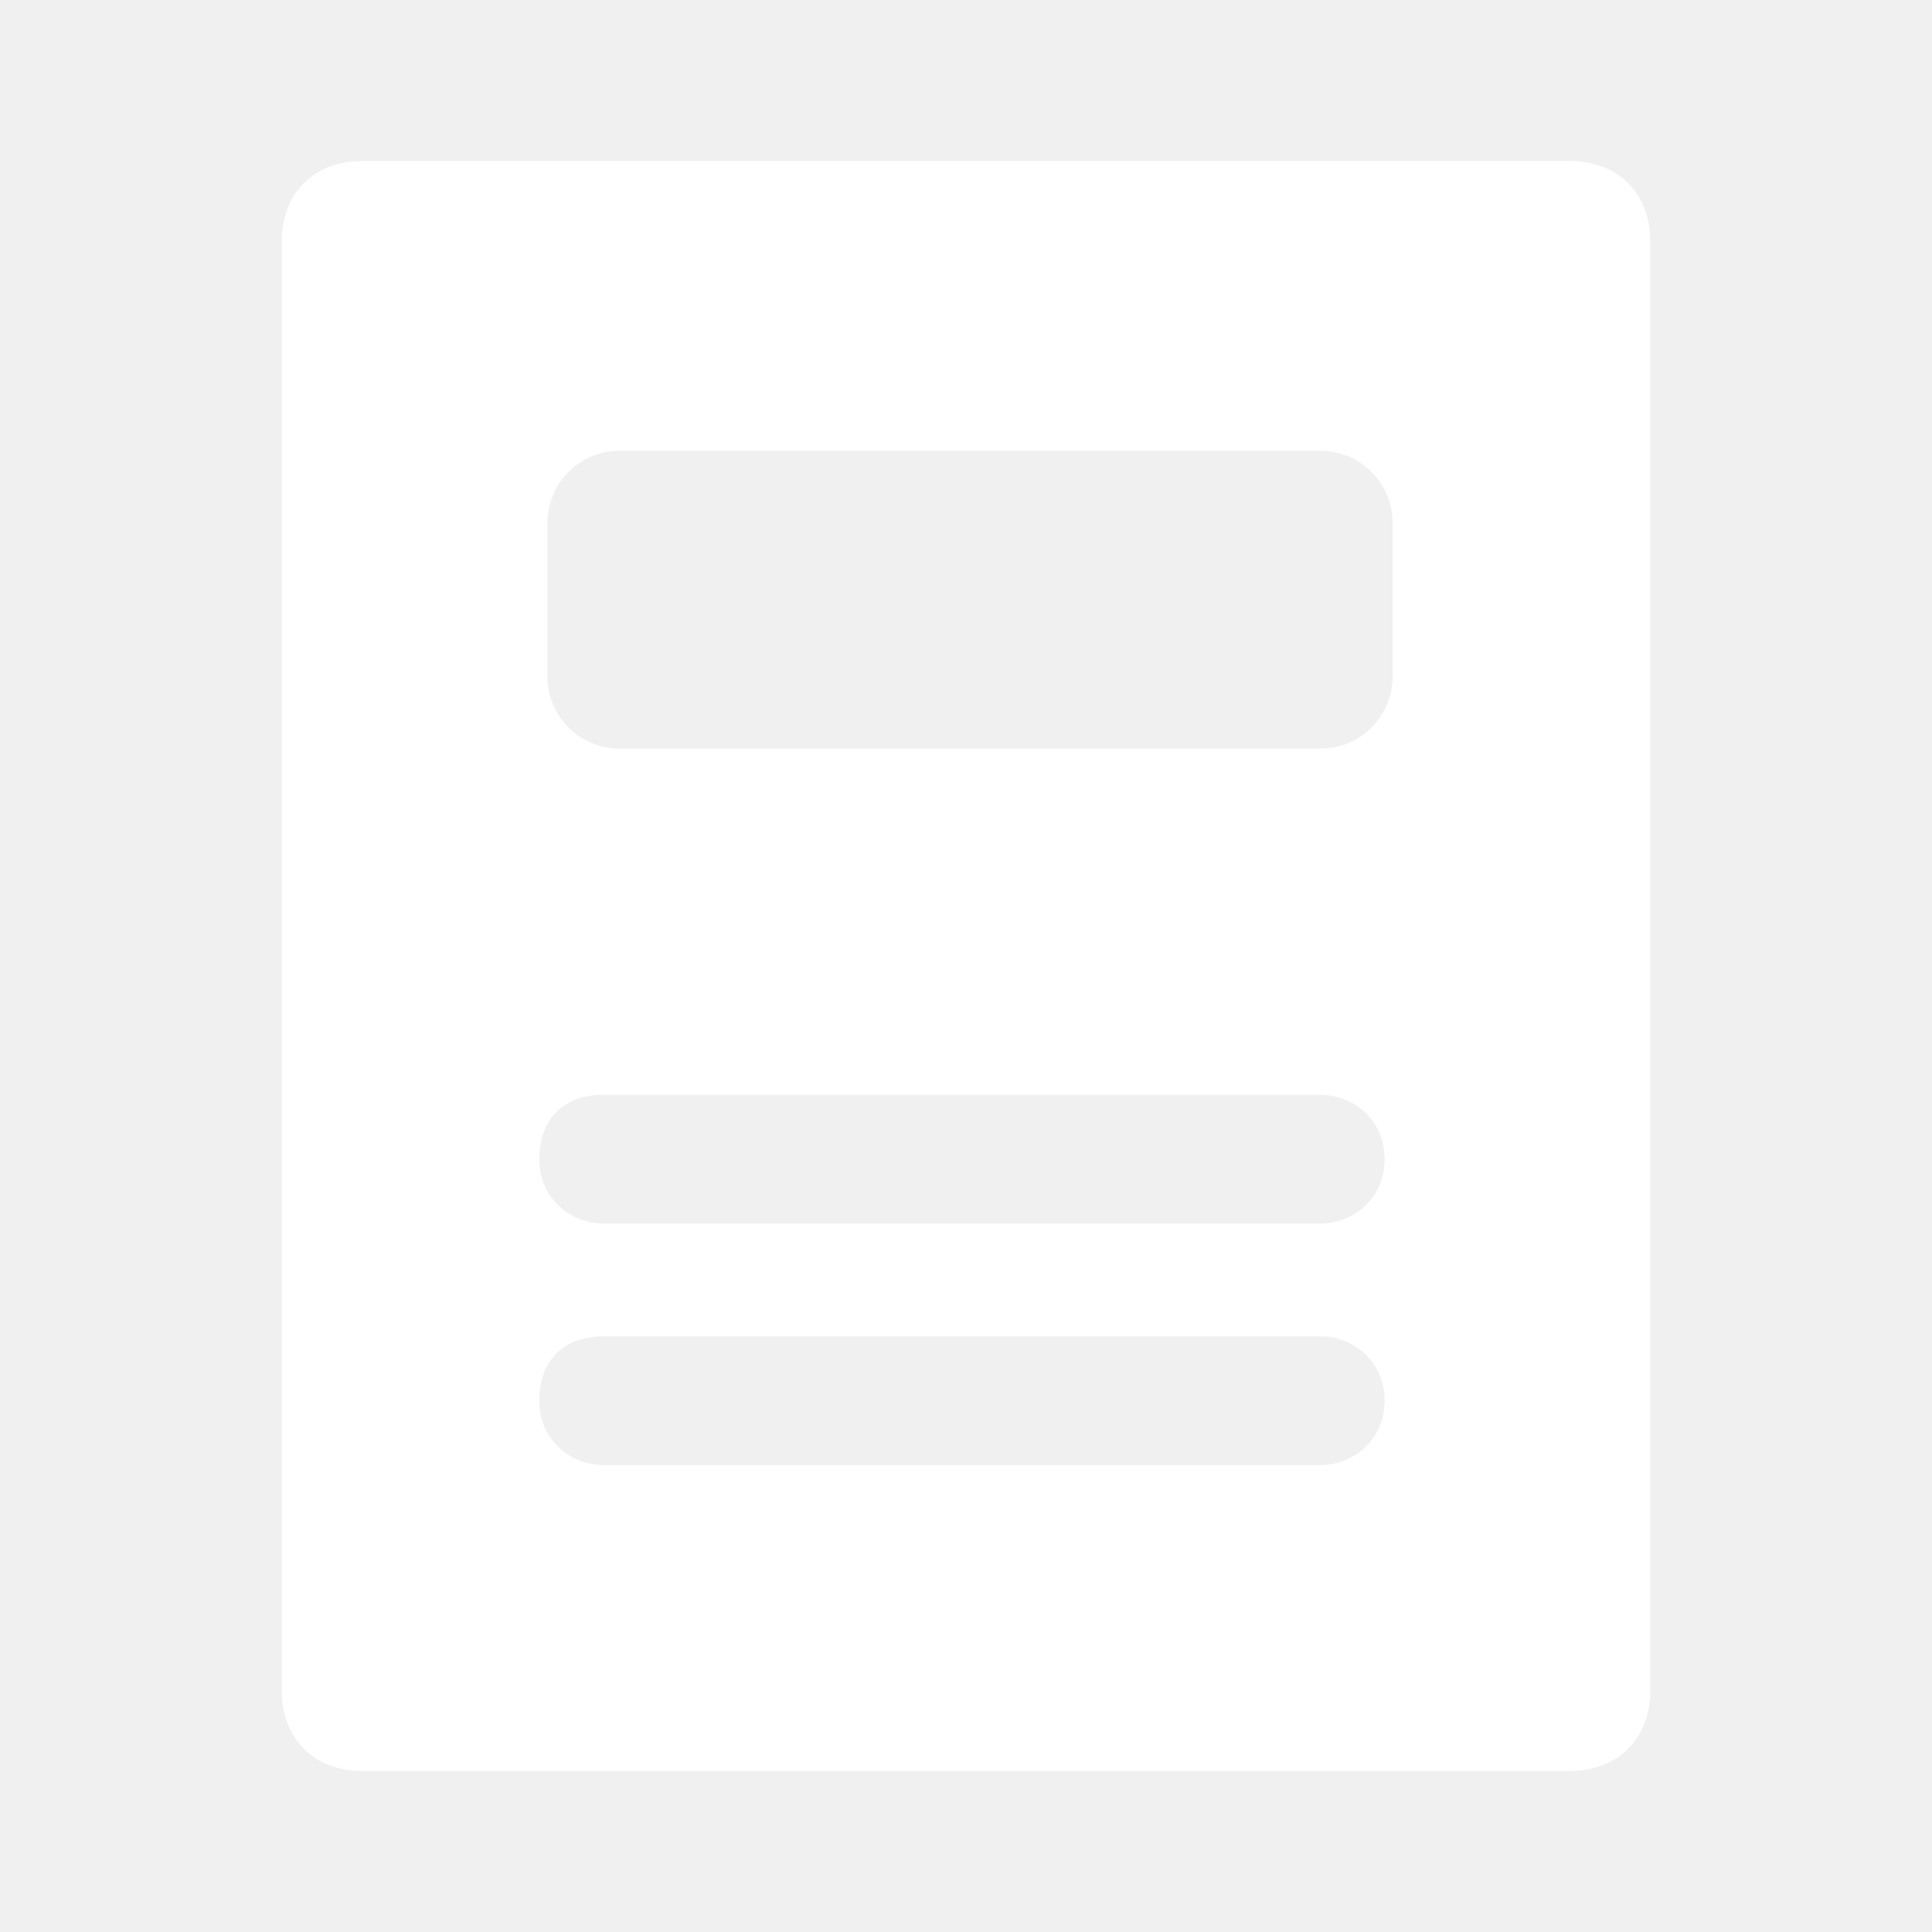
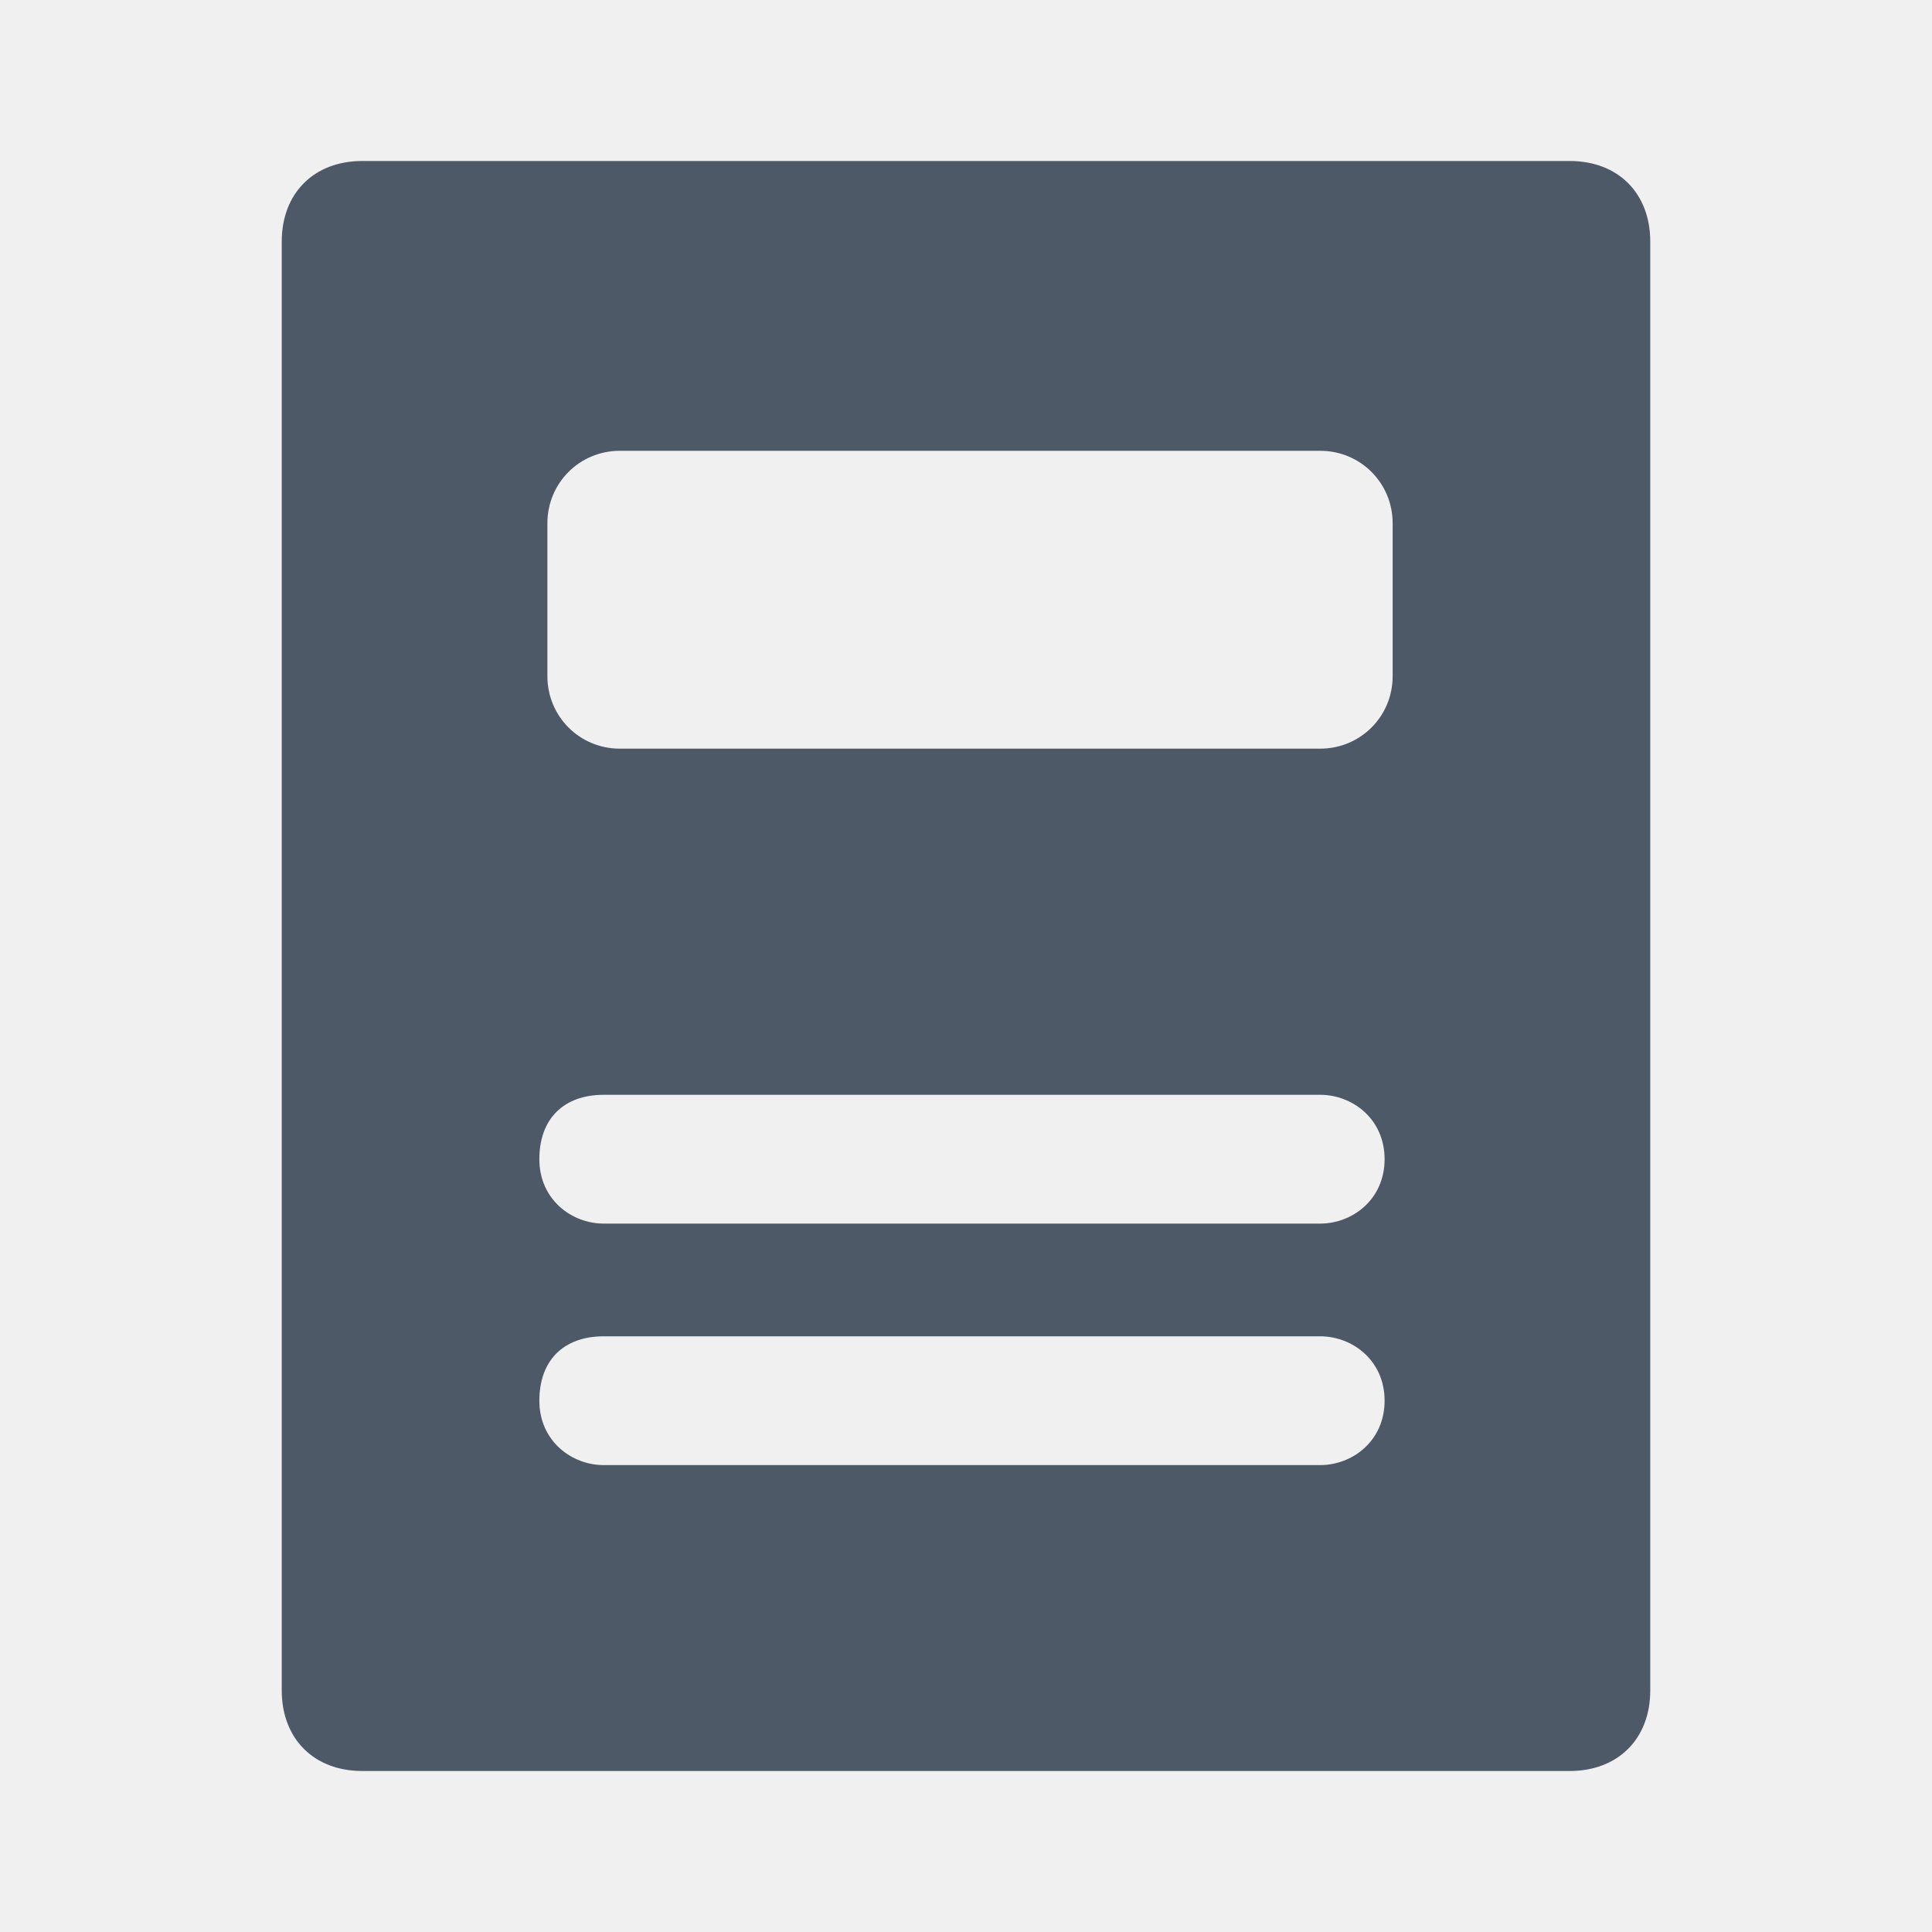
<svg xmlns="http://www.w3.org/2000/svg" width="24" height="24" viewBox="0 0 24 24" fill="none">
-   <path d="M19.5 2H4.5C3.9 2 3.5 2.4 3.5 3V21C3.5 21.6 3.9 22 4.5 22H19.5C20.1 22 20.5 21.6 20.5 21V3C20.5 2.4 20.1 2 19.5 2ZM16.4 18.2H7.5C7.1 18.2 6.7 17.9 6.7 17.4C6.7 16.9 7 16.6 7.5 16.6H16.4C16.8 16.6 17.2 16.9 17.2 17.4C17.2 17.9 16.8 18.2 16.4 18.2ZM16.4 15.2H7.5C7.1 15.2 6.7 14.9 6.7 14.4C6.7 13.9 7 13.6 7.5 13.6H16.4C16.8 13.6 17.2 13.9 17.2 14.4C17.2 14.9 16.8 15.2 16.4 15.2ZM16.4 9.3H7.7C7.2 9.3 6.8 8.9 6.8 8.4V6.5C6.8 6 7.2 5.6 7.7 5.6H16.4C16.9 5.6 17.3 6 17.3 6.5V8.4C17.3 8.9 16.9 9.3 16.4 9.3Z" fill="#FFFFFF" />
+   <path d="M19.5 2H4.5C3.9 2 3.5 2.4 3.5 3V21C3.5 21.6 3.9 22 4.5 22H19.5C20.1 22 20.5 21.6 20.5 21V3C20.5 2.4 20.1 2 19.5 2ZM16.4 18.2H7.5C7.1 18.2 6.7 17.9 6.7 17.4C6.7 16.9 7 16.6 7.5 16.6H16.4C16.8 16.6 17.2 16.9 17.2 17.4C17.2 17.9 16.8 18.2 16.4 18.2ZM16.4 15.2H7.5C7.1 15.2 6.7 14.9 6.7 14.4C6.7 13.9 7 13.6 7.5 13.6H16.4C16.8 13.6 17.2 13.9 17.2 14.4C17.2 14.9 16.8 15.2 16.4 15.2ZM16.4 9.3H7.7C7.2 9.3 6.8 8.9 6.8 8.4V6.5C6.8 6 7.2 5.6 7.7 5.6H16.4C16.9 5.6 17.3 6 17.3 6.5V8.4C17.3 8.9 16.9 9.3 16.4 9.3Z" fill="#4E5968" />
</svg>
